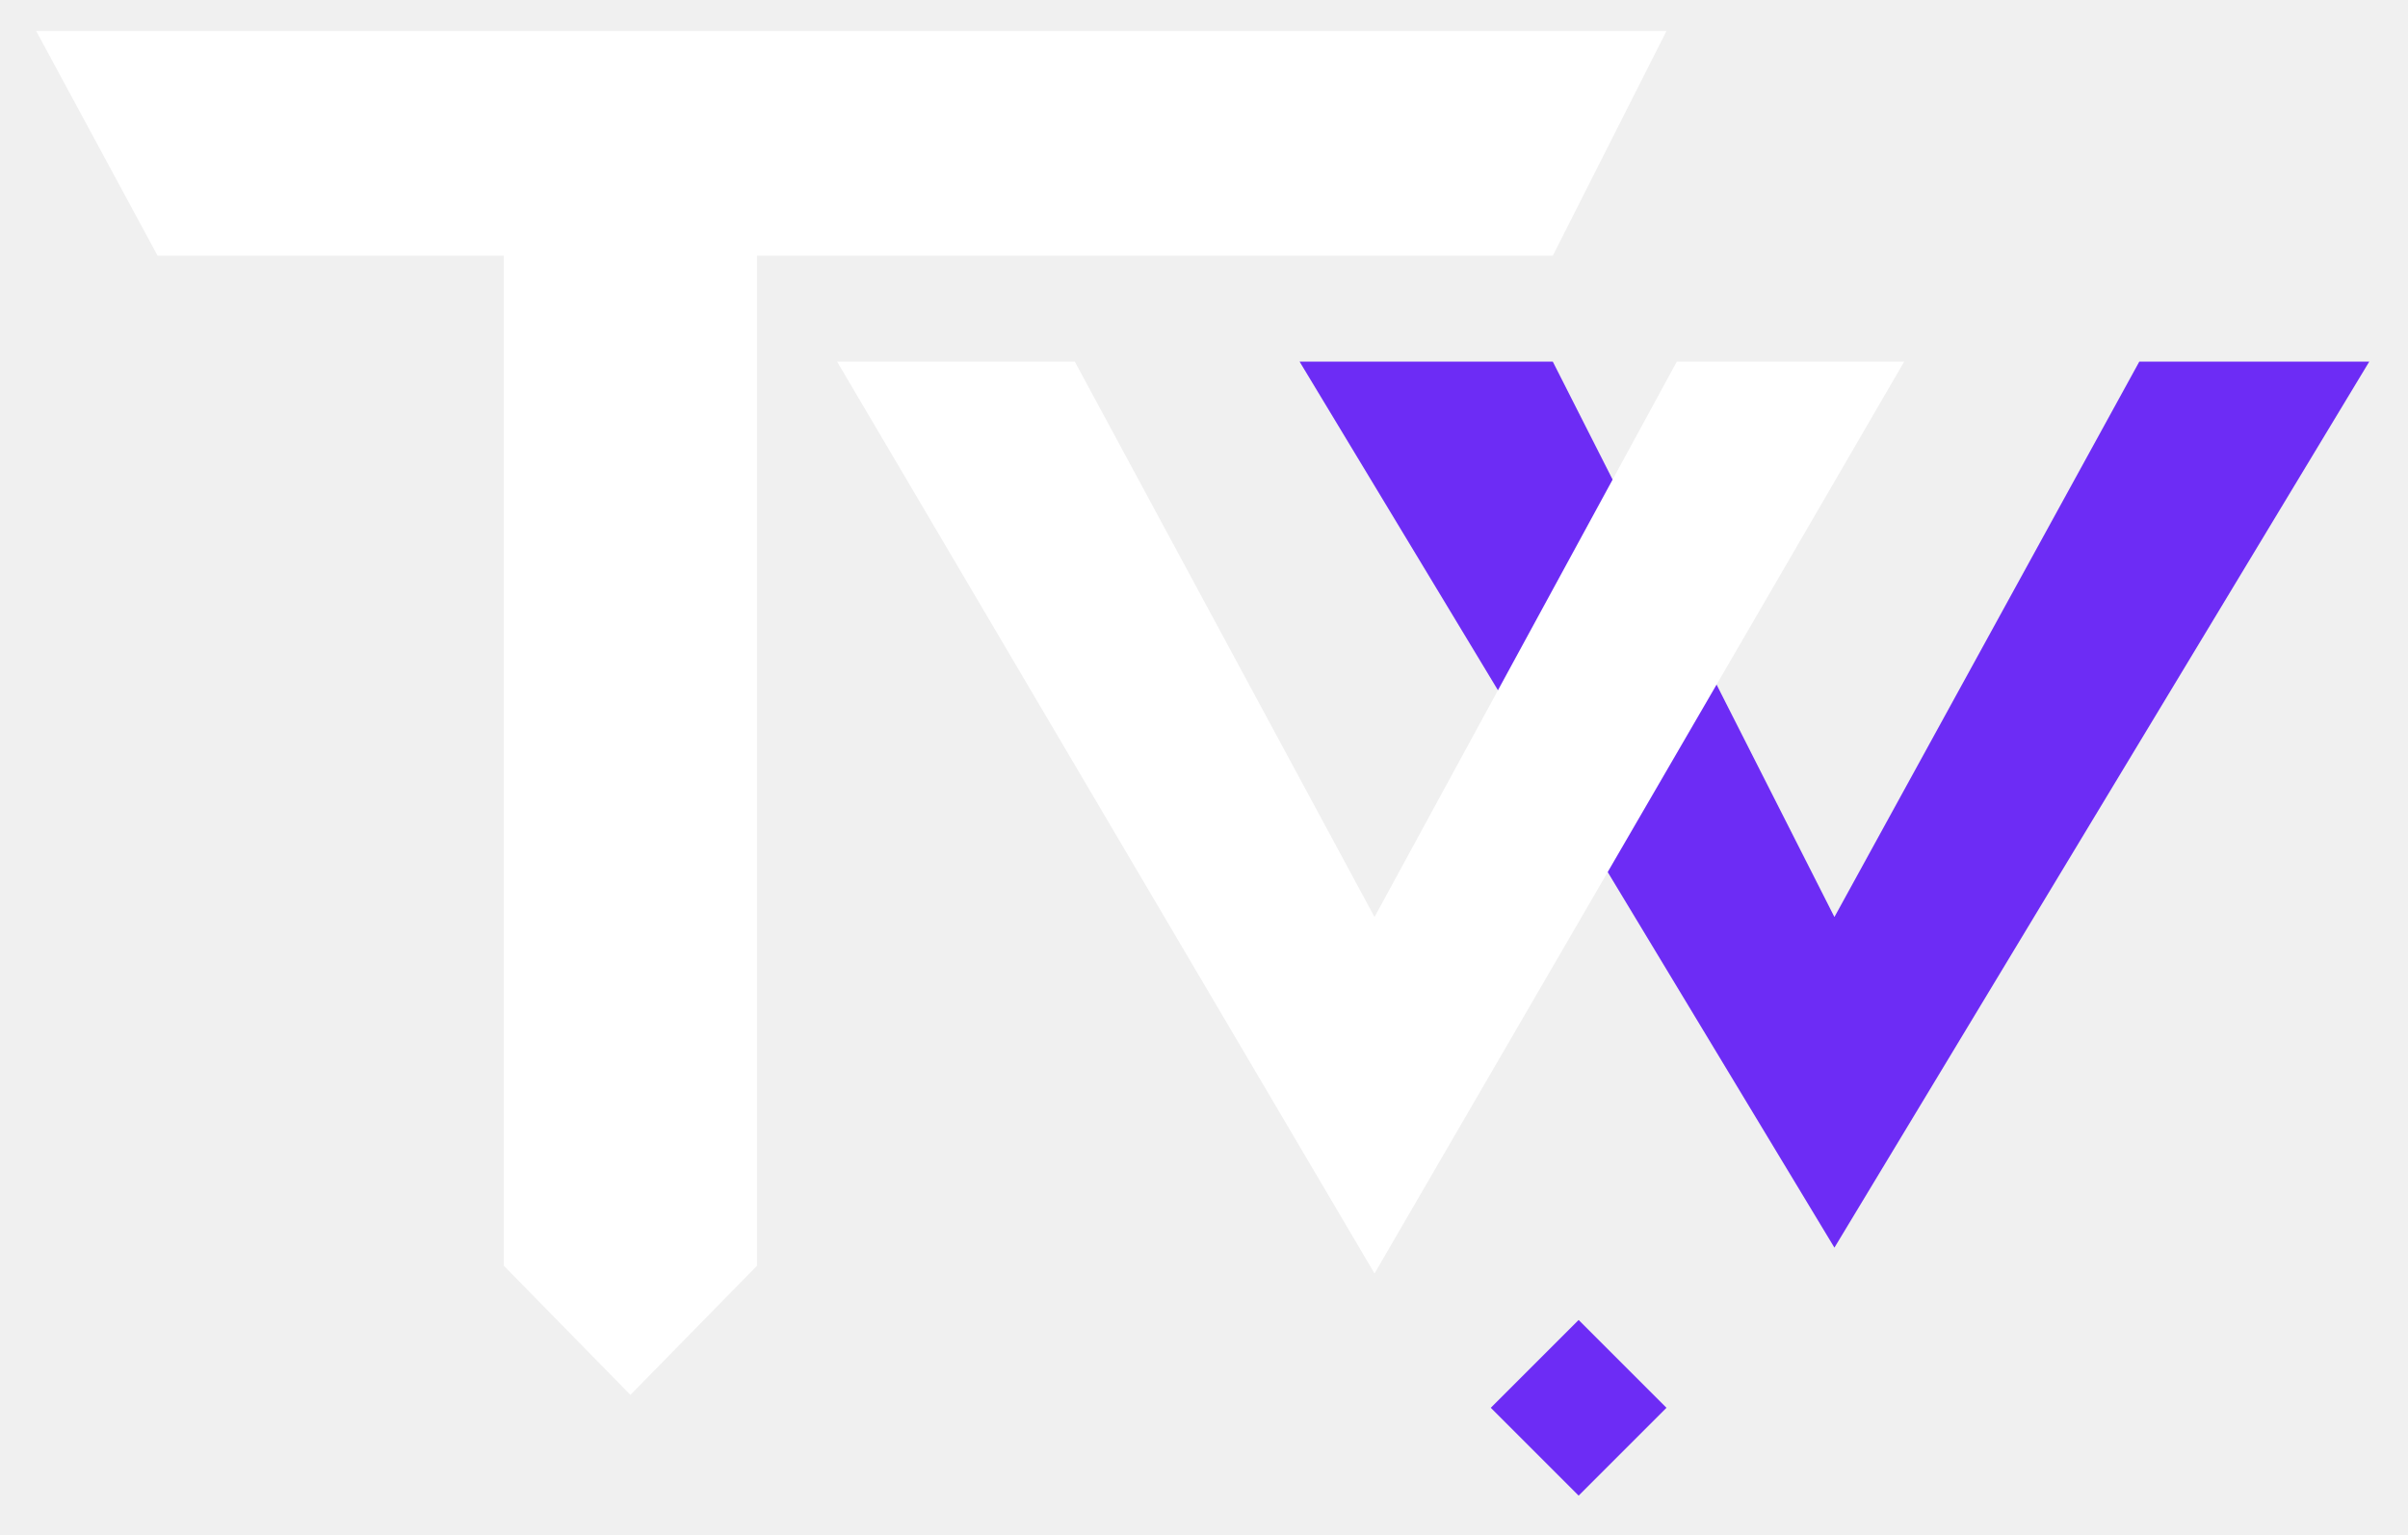
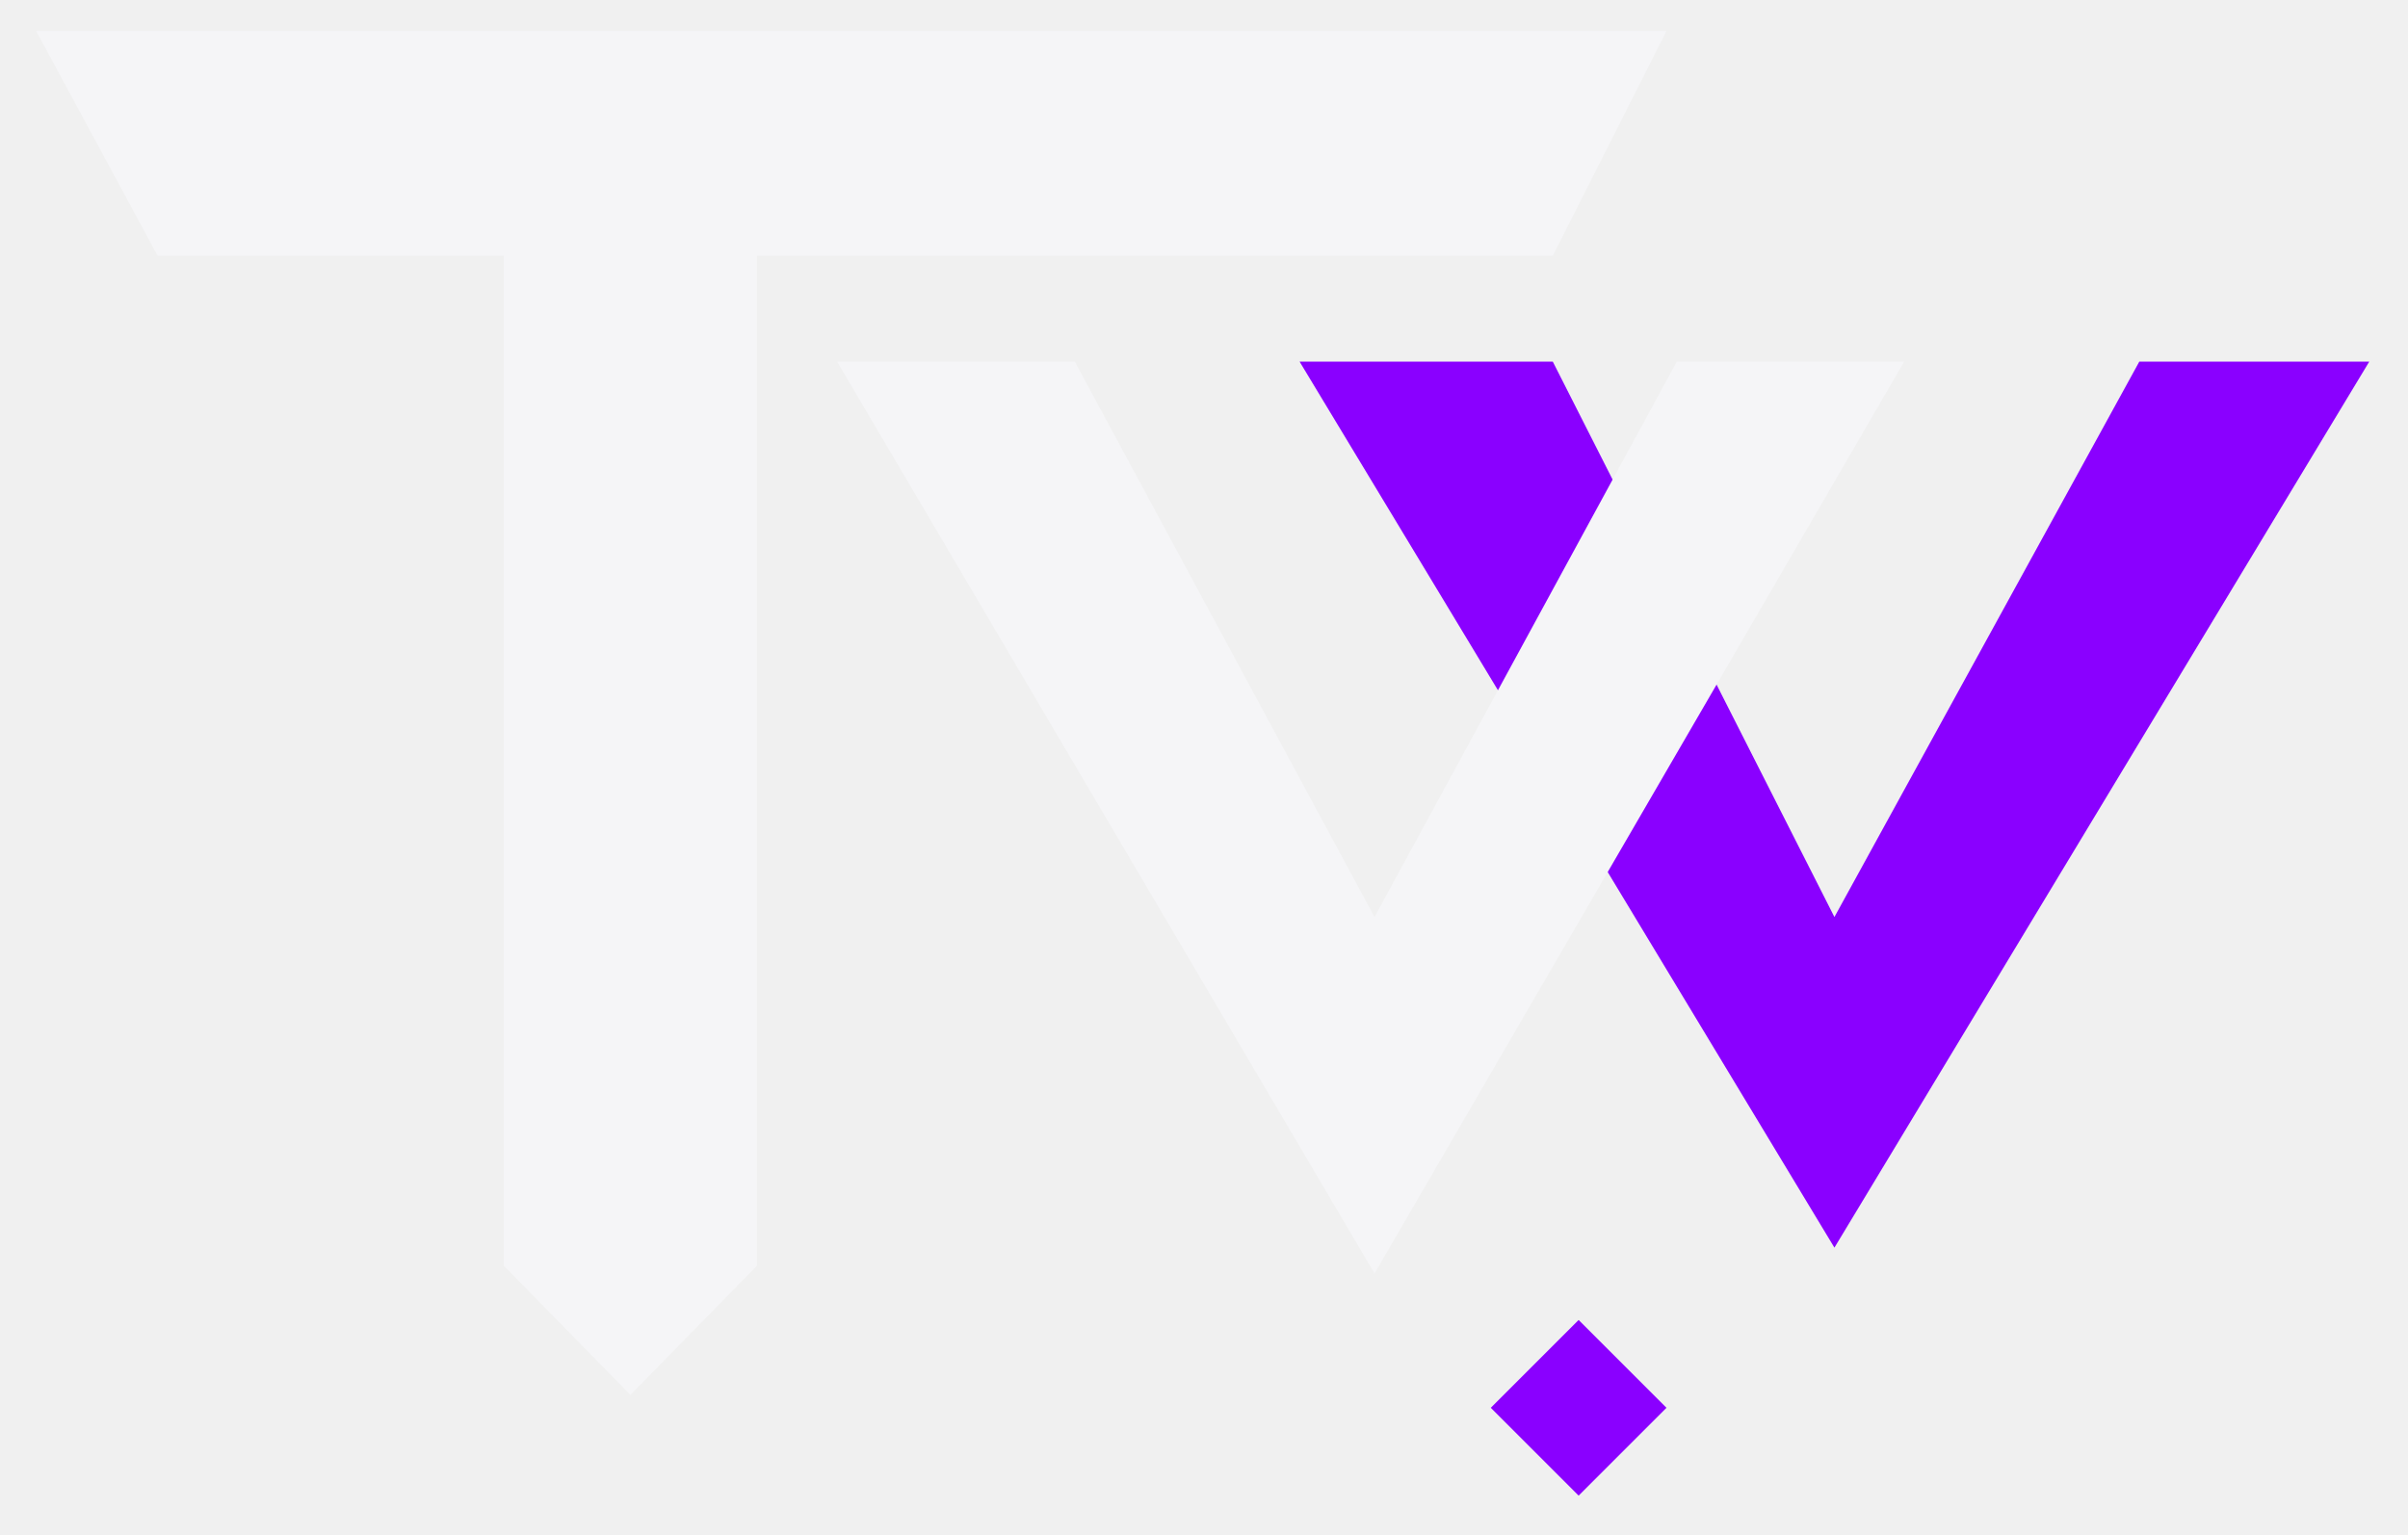
<svg xmlns="http://www.w3.org/2000/svg" viewBox="160 330 932 594">
-   <path fill="#6d2cf5" d="M663 470h98l109 215 118-215h89L870 813z" />
-   <path fill="#fff" d="M484 470h92l116 215 117-215h88L692 823z" />
-   <path fill="#fff" d="M174 342h631l-44 87H453v391l-49 50-49-50V429H221z" />
-   <path fill="#6d2cf5" d="M771 841l34 34-34 34-34-34z" />
+   <path fill="#8A00FF" d="M663 470h98l109 215 118-215h89L870 813z" />
+   <path fill="#F5F5F7" d="M484 470h92l116 215 117-215h88L692 823z" />
+   <path fill="#F5F5F7" d="M174 342h631l-44 87H453v391l-49 50-49-50V429H221z" />
+   <path fill="#8A00FF" d="M771 841l34 34-34 34-34-34z" />
</svg>
